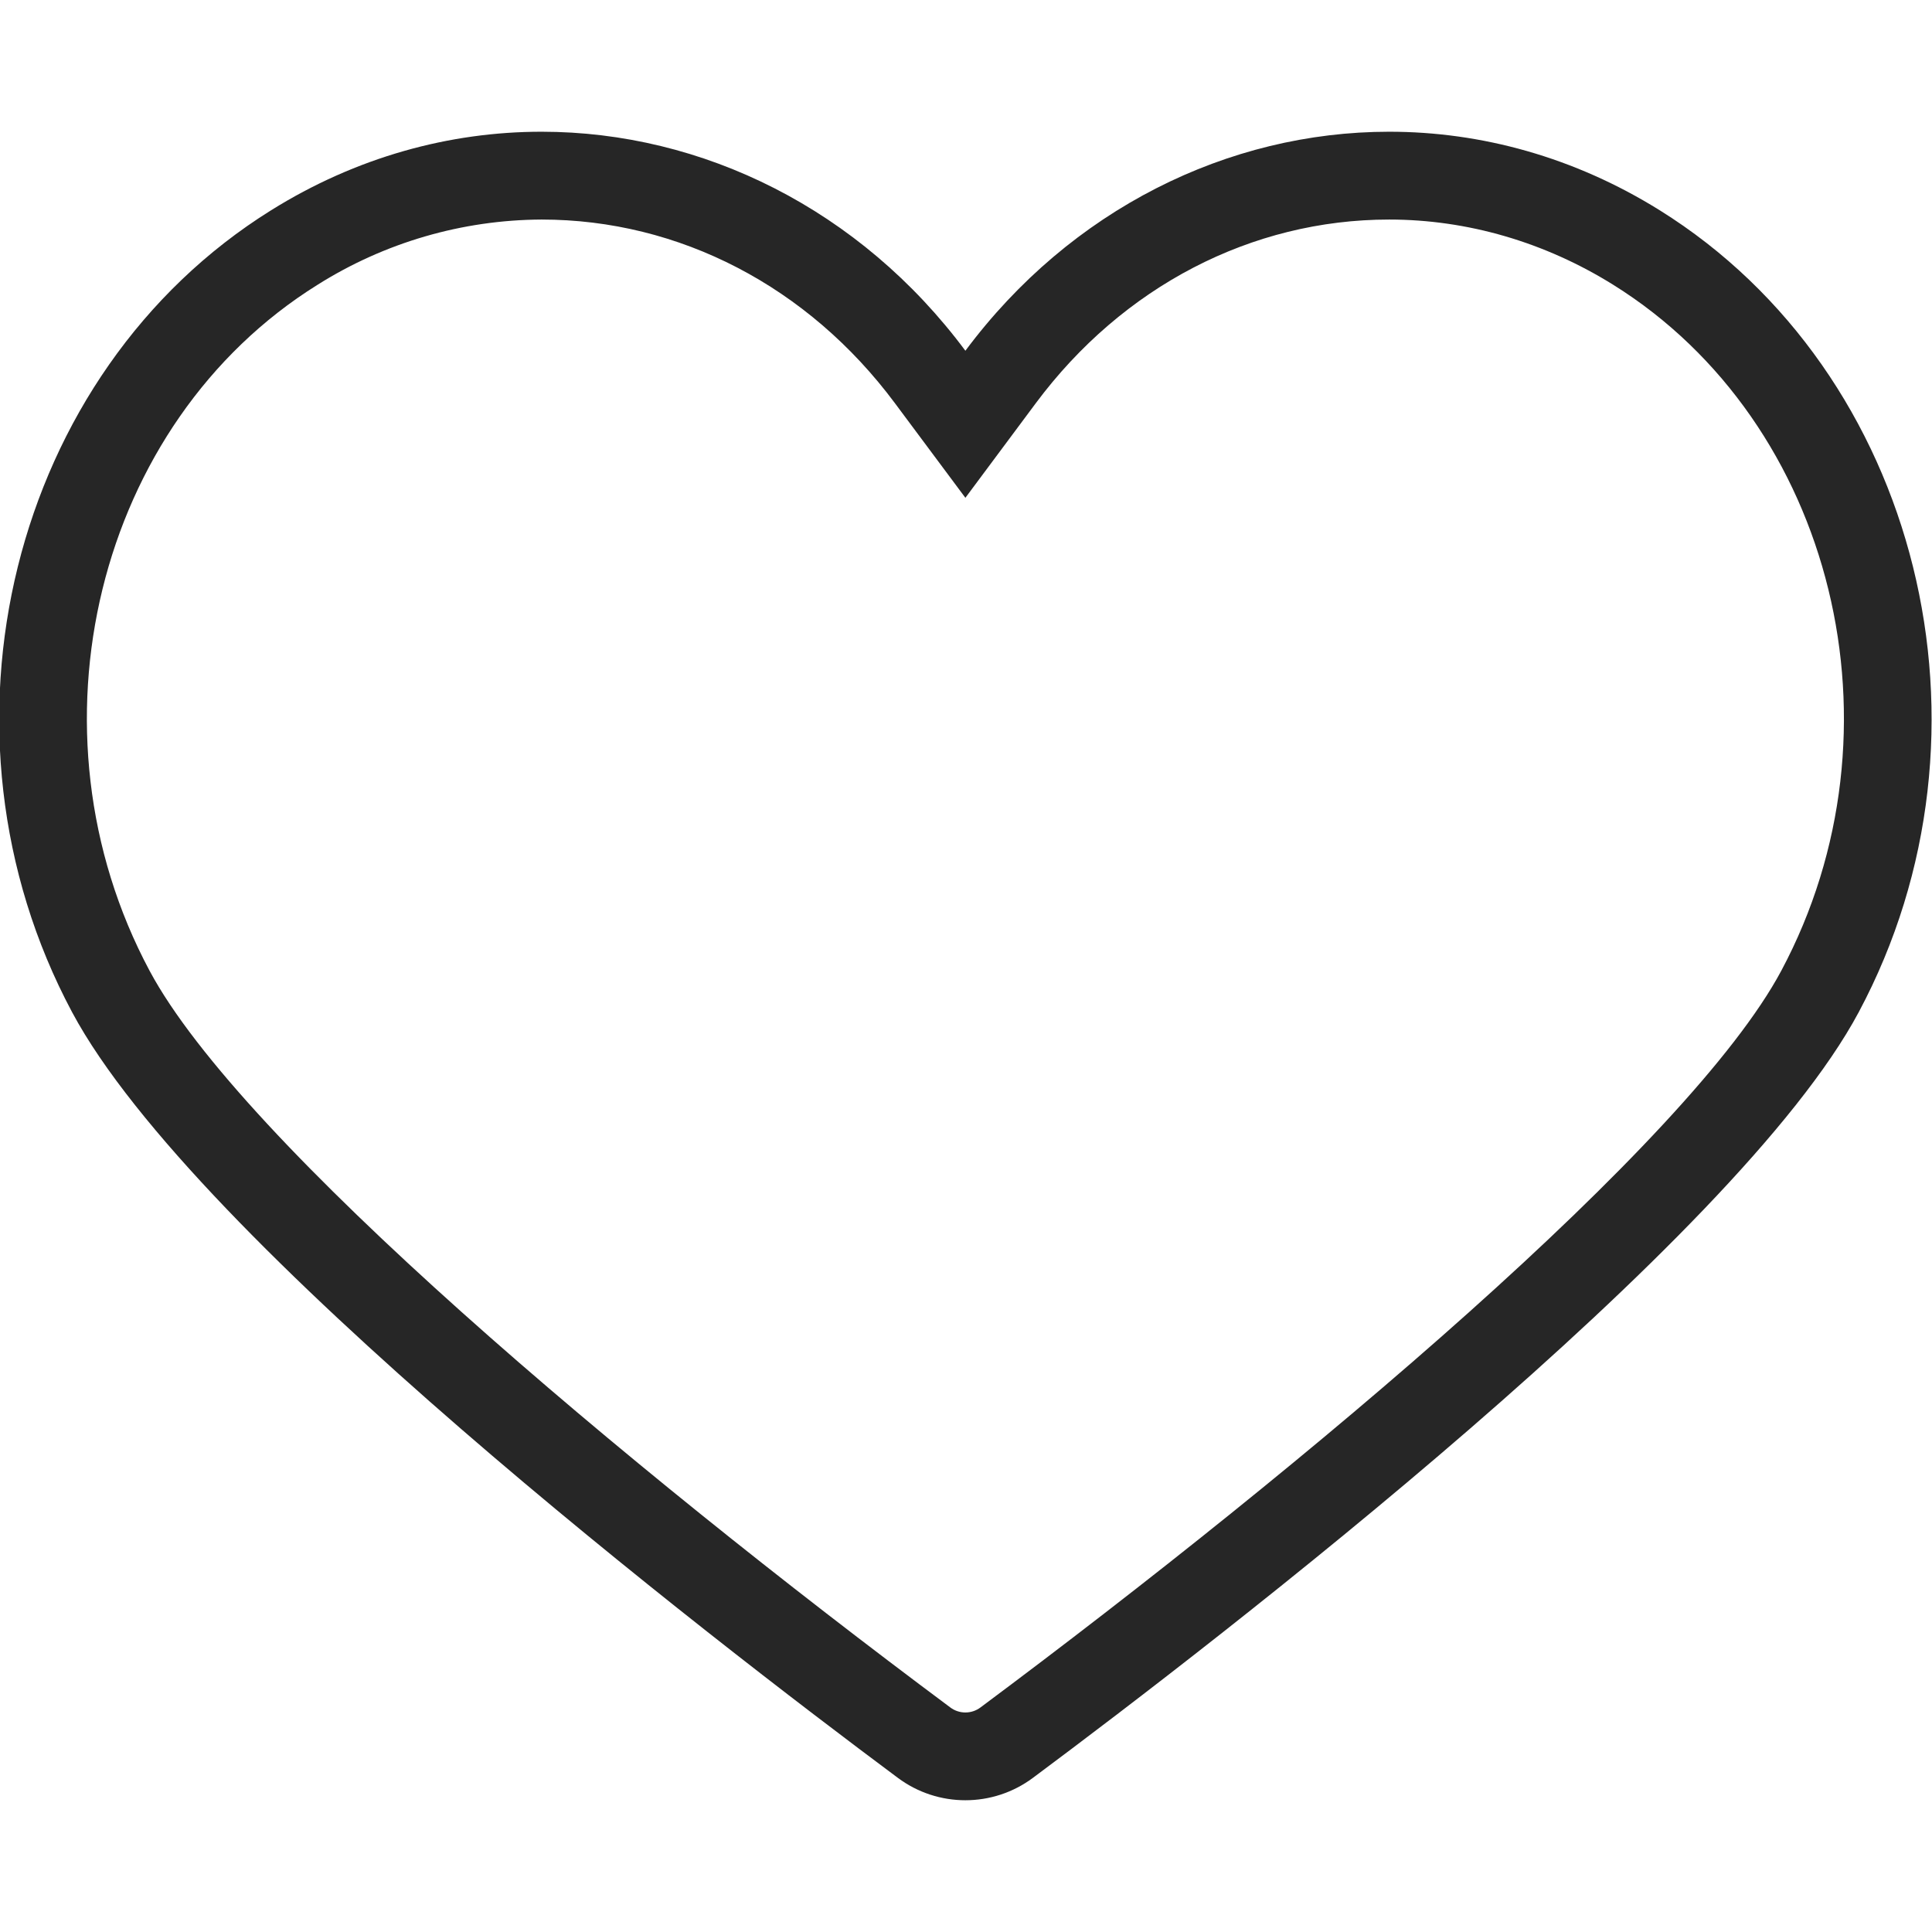
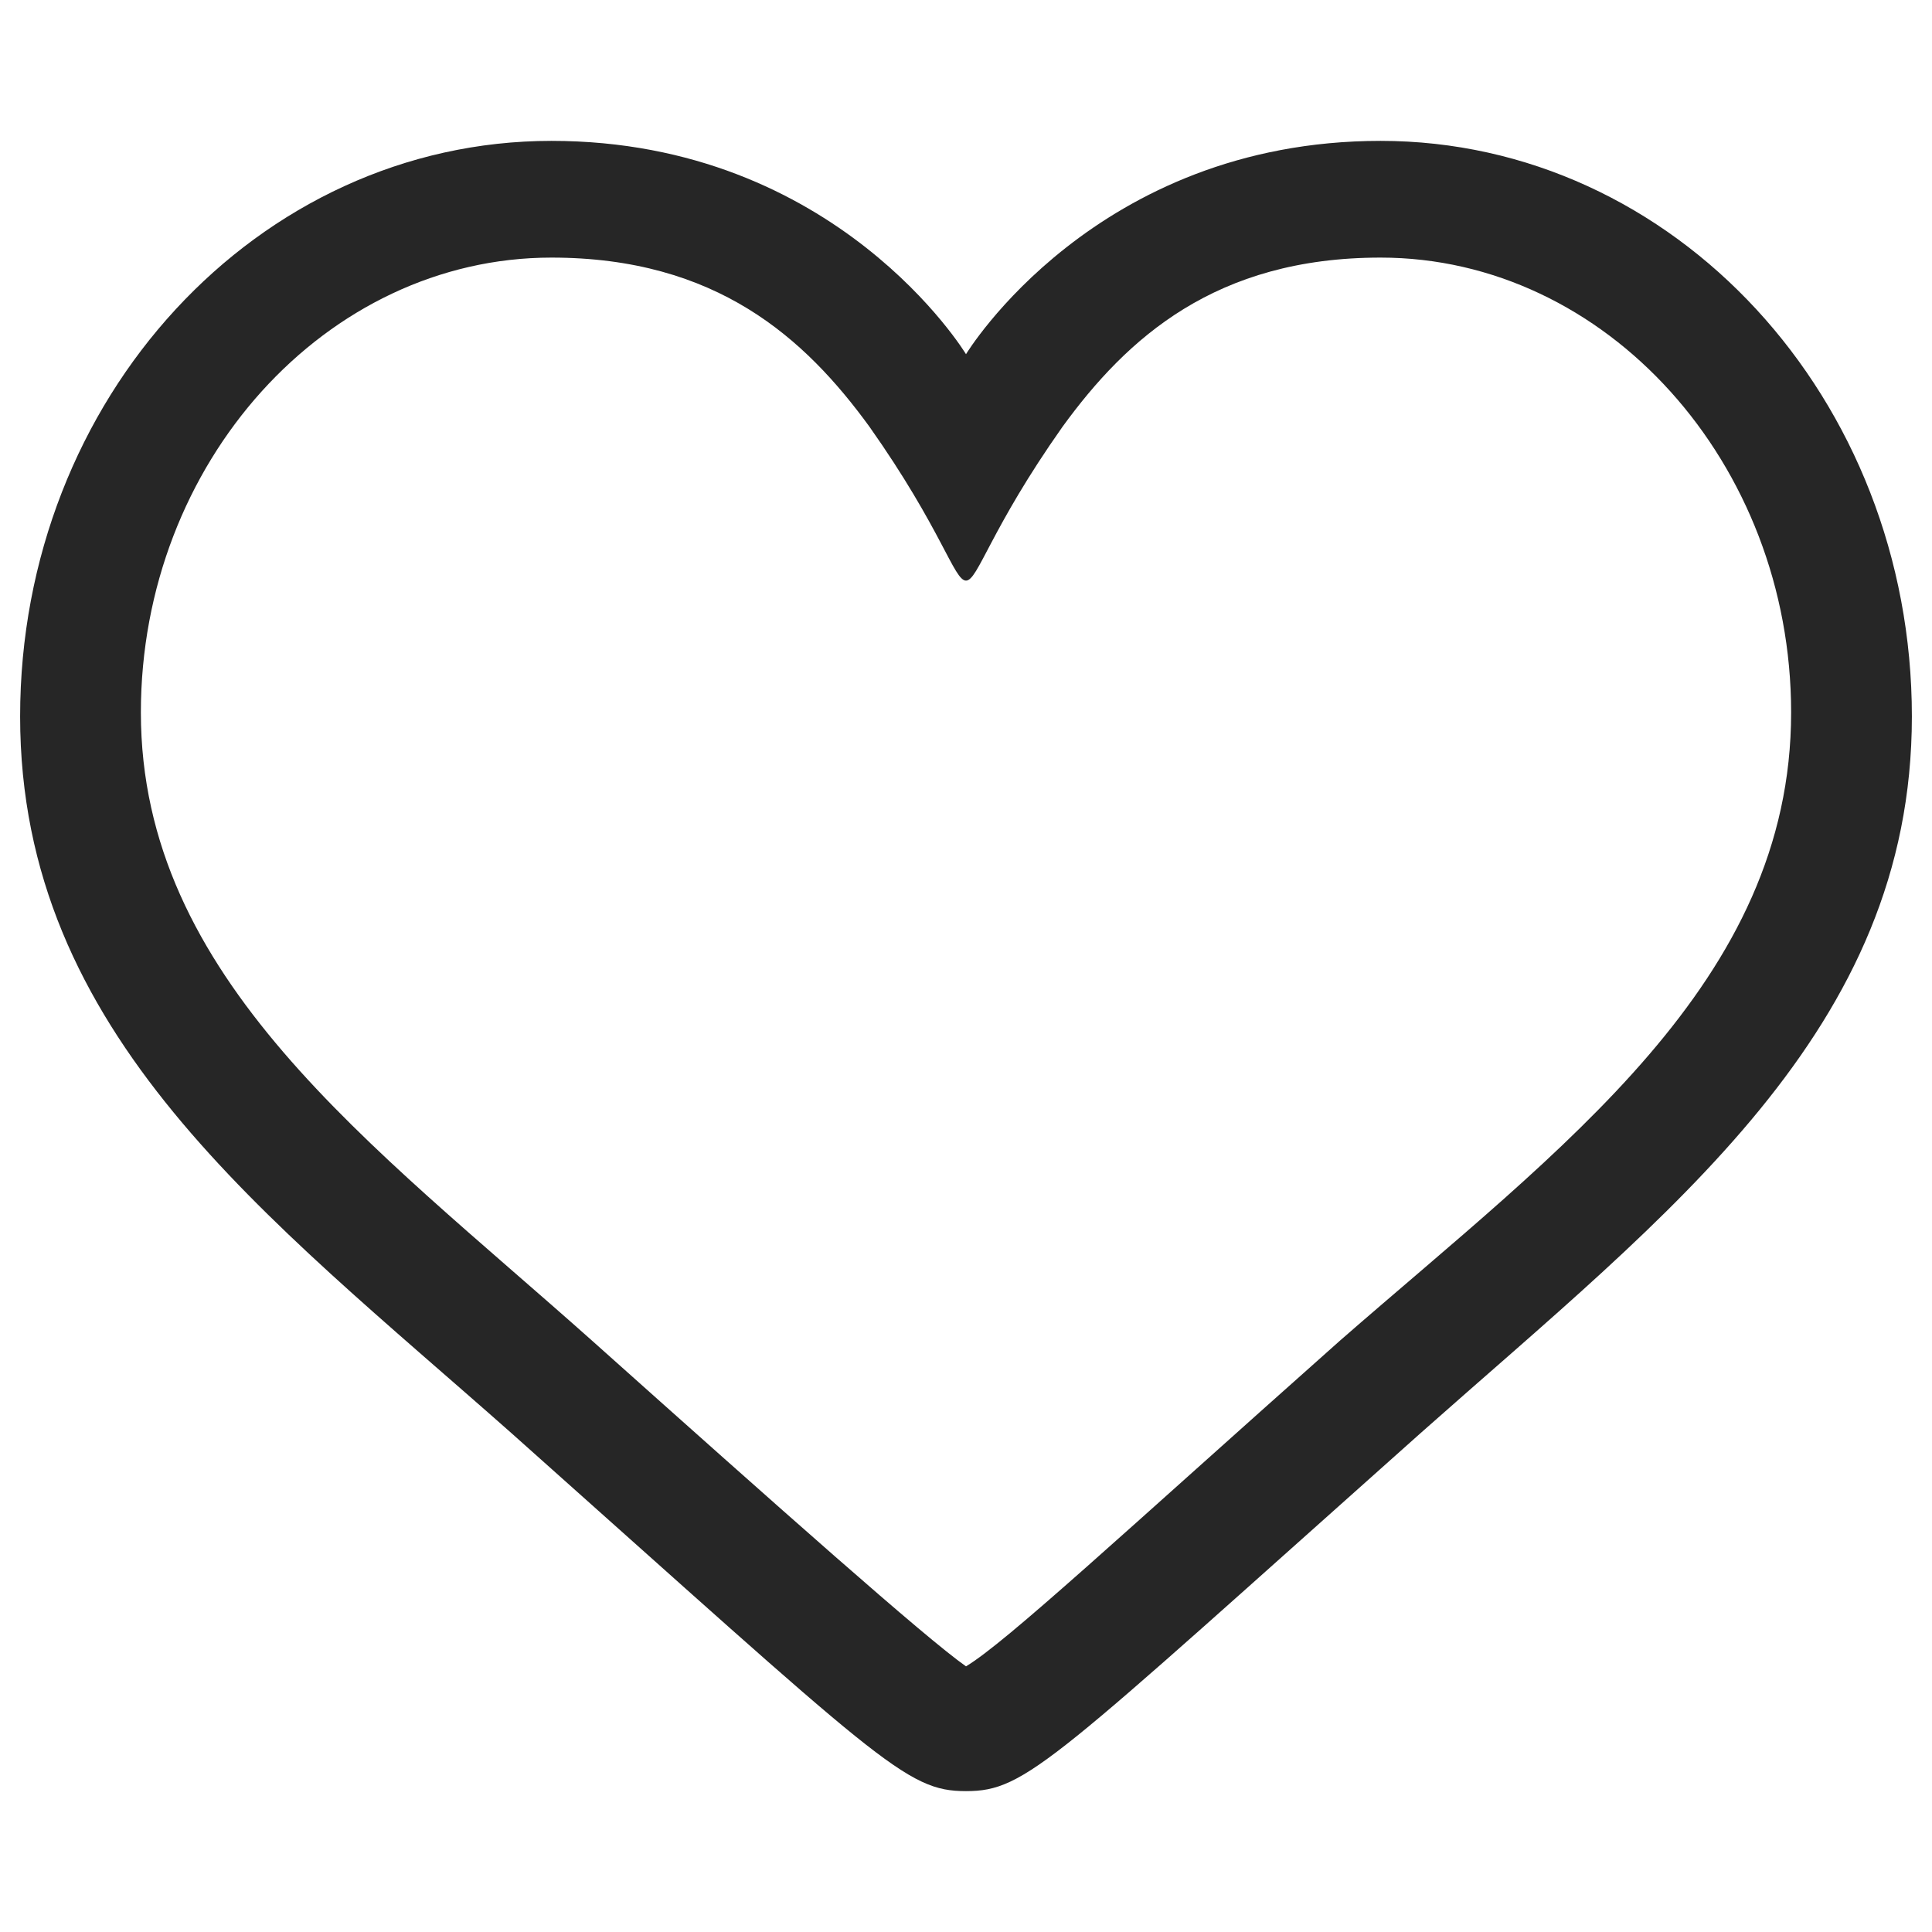
- <svg xmlns="http://www.w3.org/2000/svg" width="44" height="44" viewBox="0 0 44 38">
-   <g>
-     <g>
-       <path fill="#262626" d="M31.638 2c1.78 0 3.544.514 5.104 1.487 5.035 3.14 6.75 10.148 3.825 15.622-2.09 3.909-10.79 11.229-18.236 16.776a.573.573 0 0 1-.69 0C14.196 30.338 5.496 23.018 3.407 19.109.48 13.635 2.196 6.626 7.23 3.487A9.649 9.649 0 0 1 12.334 2c3.136 0 6.07 1.525 8.047 4.182l1.605 2.155 1.604-2.155C25.57 3.524 28.503 2 31.638 2c3.136 0 0 0 0 0zm-9.652 2.988C19.593 1.773 16.006 0 12.334 0 10.24 0 8.117.576 6.172 1.79.252 5.48-1.775 13.658 1.642 20.052c2.787 5.214 14.553 14.27 18.804 17.436a2.574 2.574 0 0 0 3.08 0c4.251-3.166 16.018-12.222 18.805-17.436 3.417-6.394 1.39-14.57-4.53-18.262C35.855.577 33.732 0 31.638 0c-3.672 0-7.257 1.772-9.652 4.988z" />
-     </g>
-   </g>
+ <svg xmlns="http://www.w3.org/2000/svg" aria-label="Что нового" fill="#262626" height="24" viewBox="0 0 48 48" width="24">
+   <path clip-rule="evenodd" d="M34.3 3.5C27.2 3.5 24 8.8 24 8.8s-3.2-5.3-10.3-5.3C6.4 3.5.5 9.9.5 17.8s6.1 12.4 12.2 17.8c9.2 8.2 9.8 8.9 11.3 8.9s2.1-.7 11.3-8.9c6.2-5.5 12.2-10 12.2-17.8 0-7.9-5.9-14.3-13.2-14.3zm-1 29.8c-5.4 4.8-8.3 7.5-9.3 8.1-1-.7-4.6-3.9-9.3-8.1-5.5-4.9-11.2-9-11.2-15.6 0-6.2 4.6-11.3 10.2-11.3 4.1 0 6.3 2 7.9 4.2 3.6 5.1 1.2 5.1 4.8 0 1.6-2.2 3.8-4.2 7.9-4.2 5.6 0 10.2 5.1 10.2 11.3 0 6.7-5.7 10.8-11.2 15.6z" fill-rule="evenodd" />
</svg>
